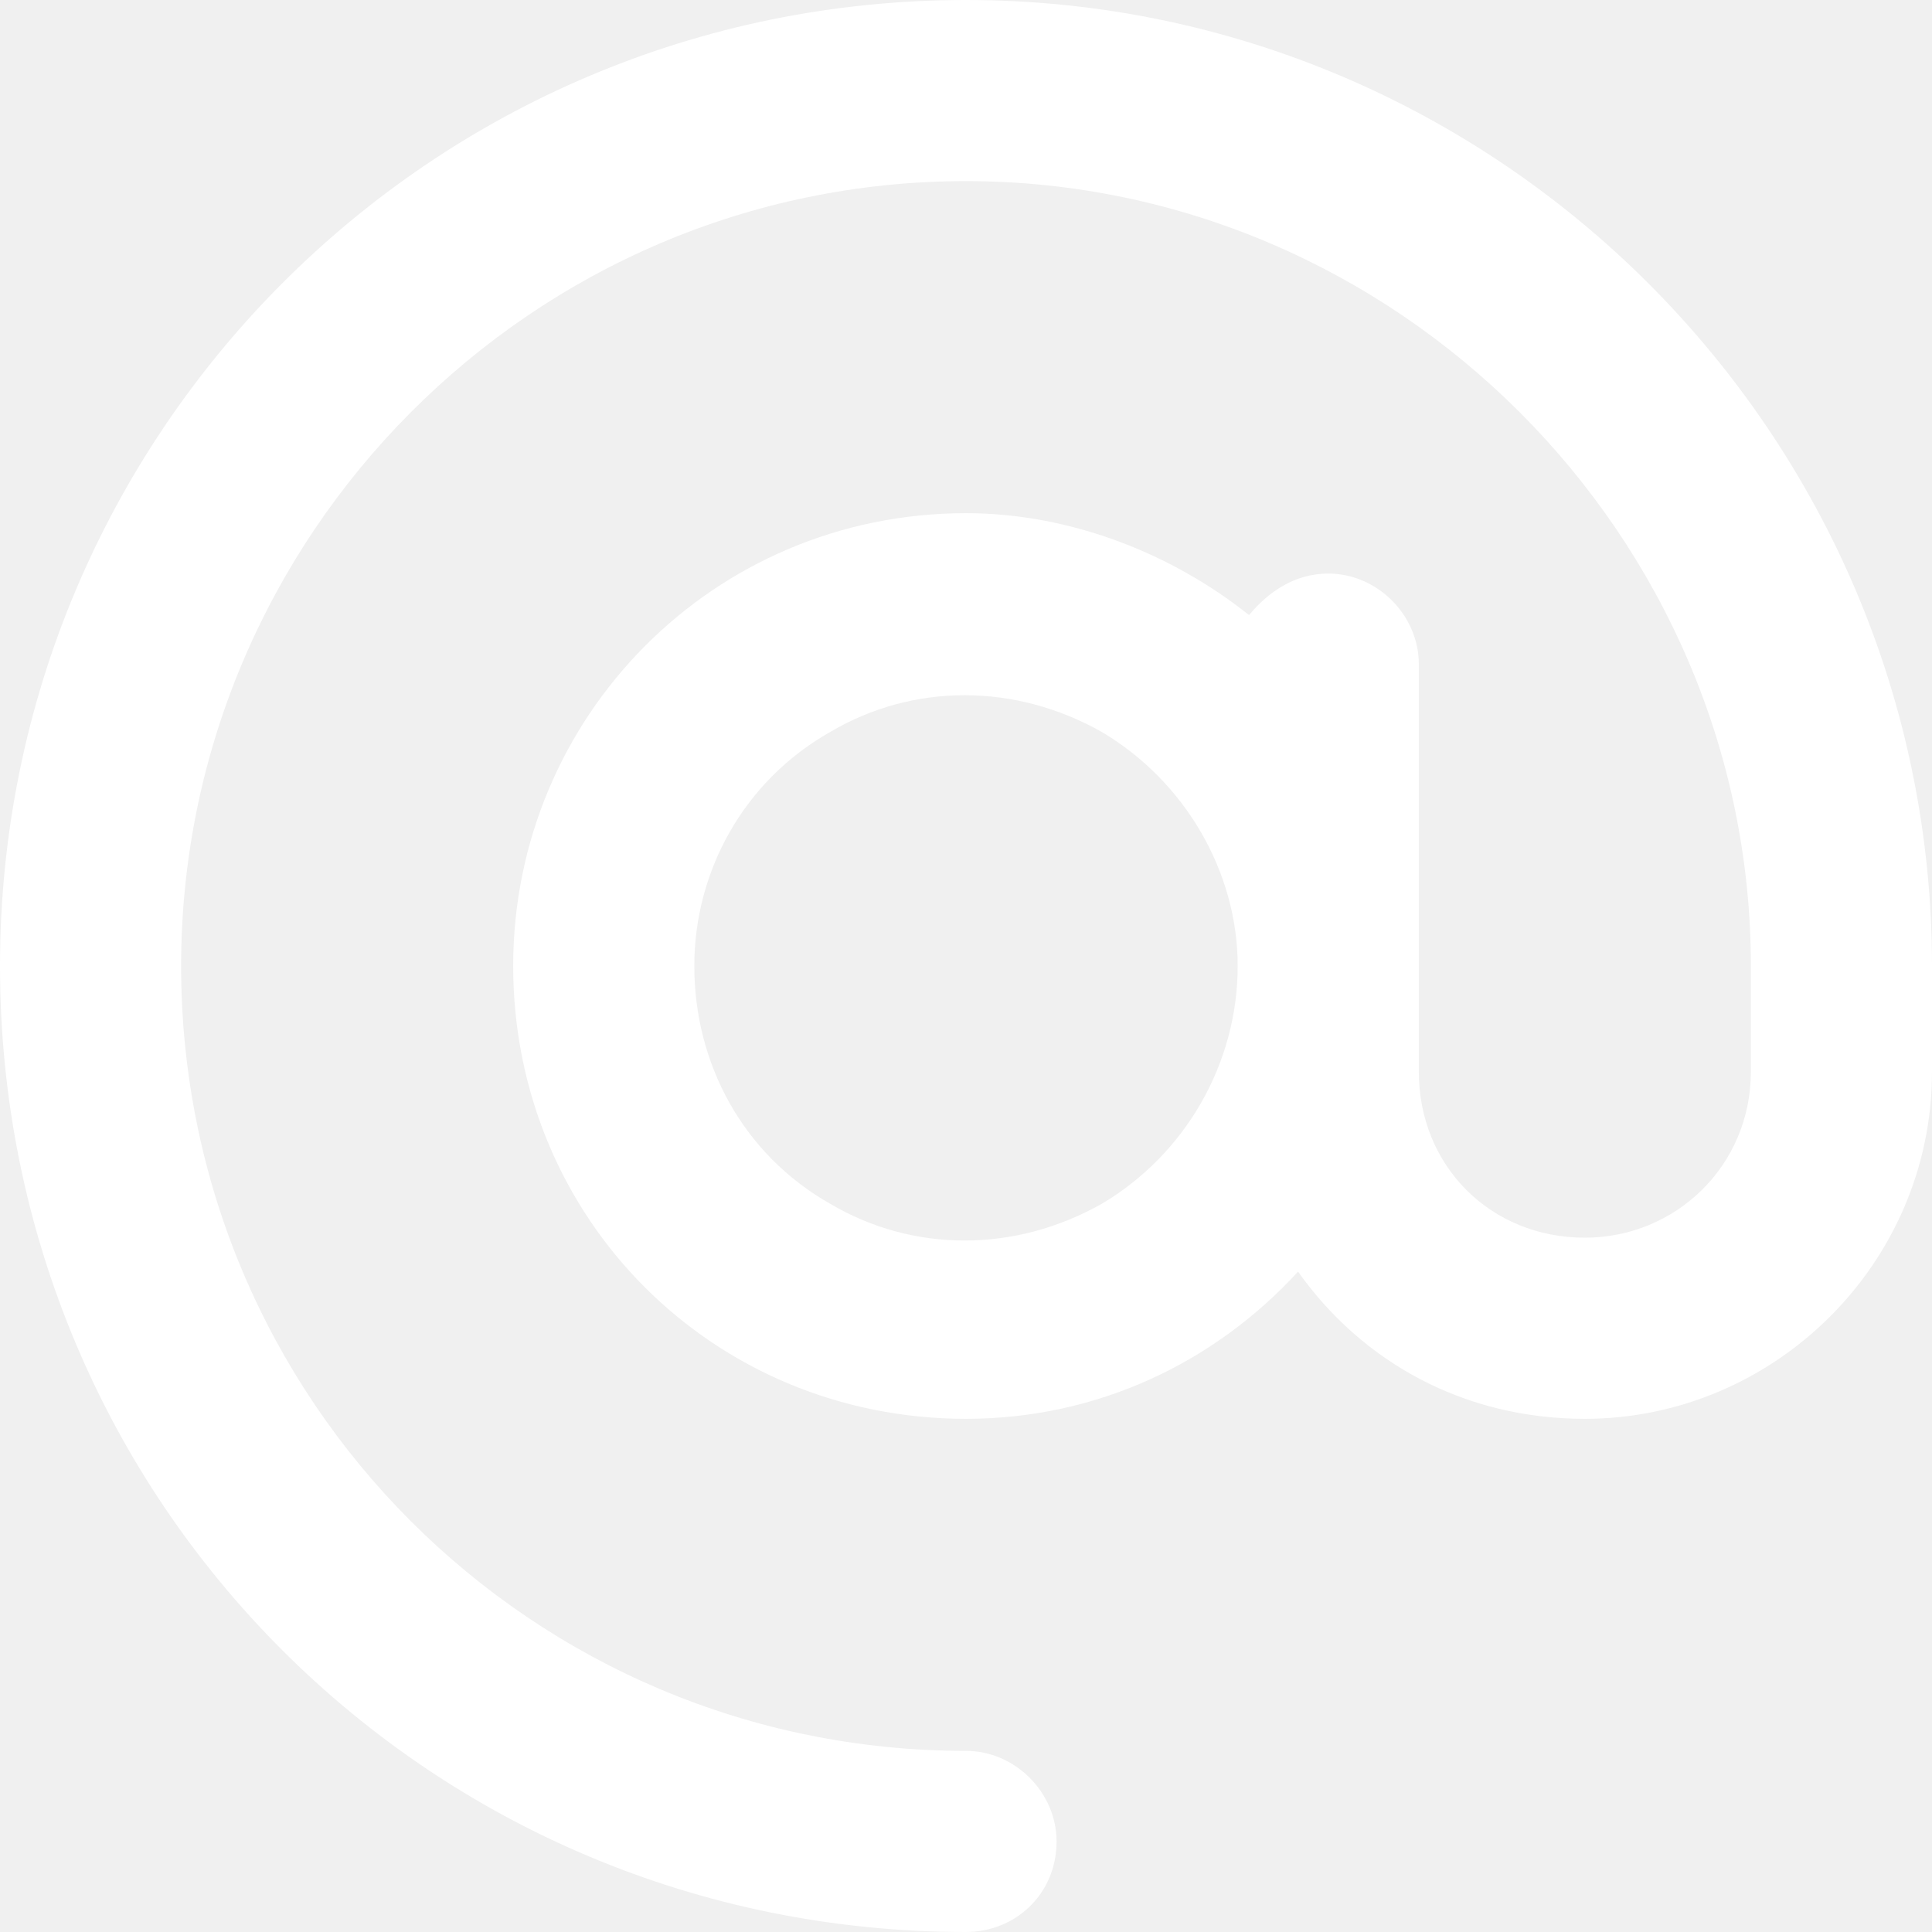
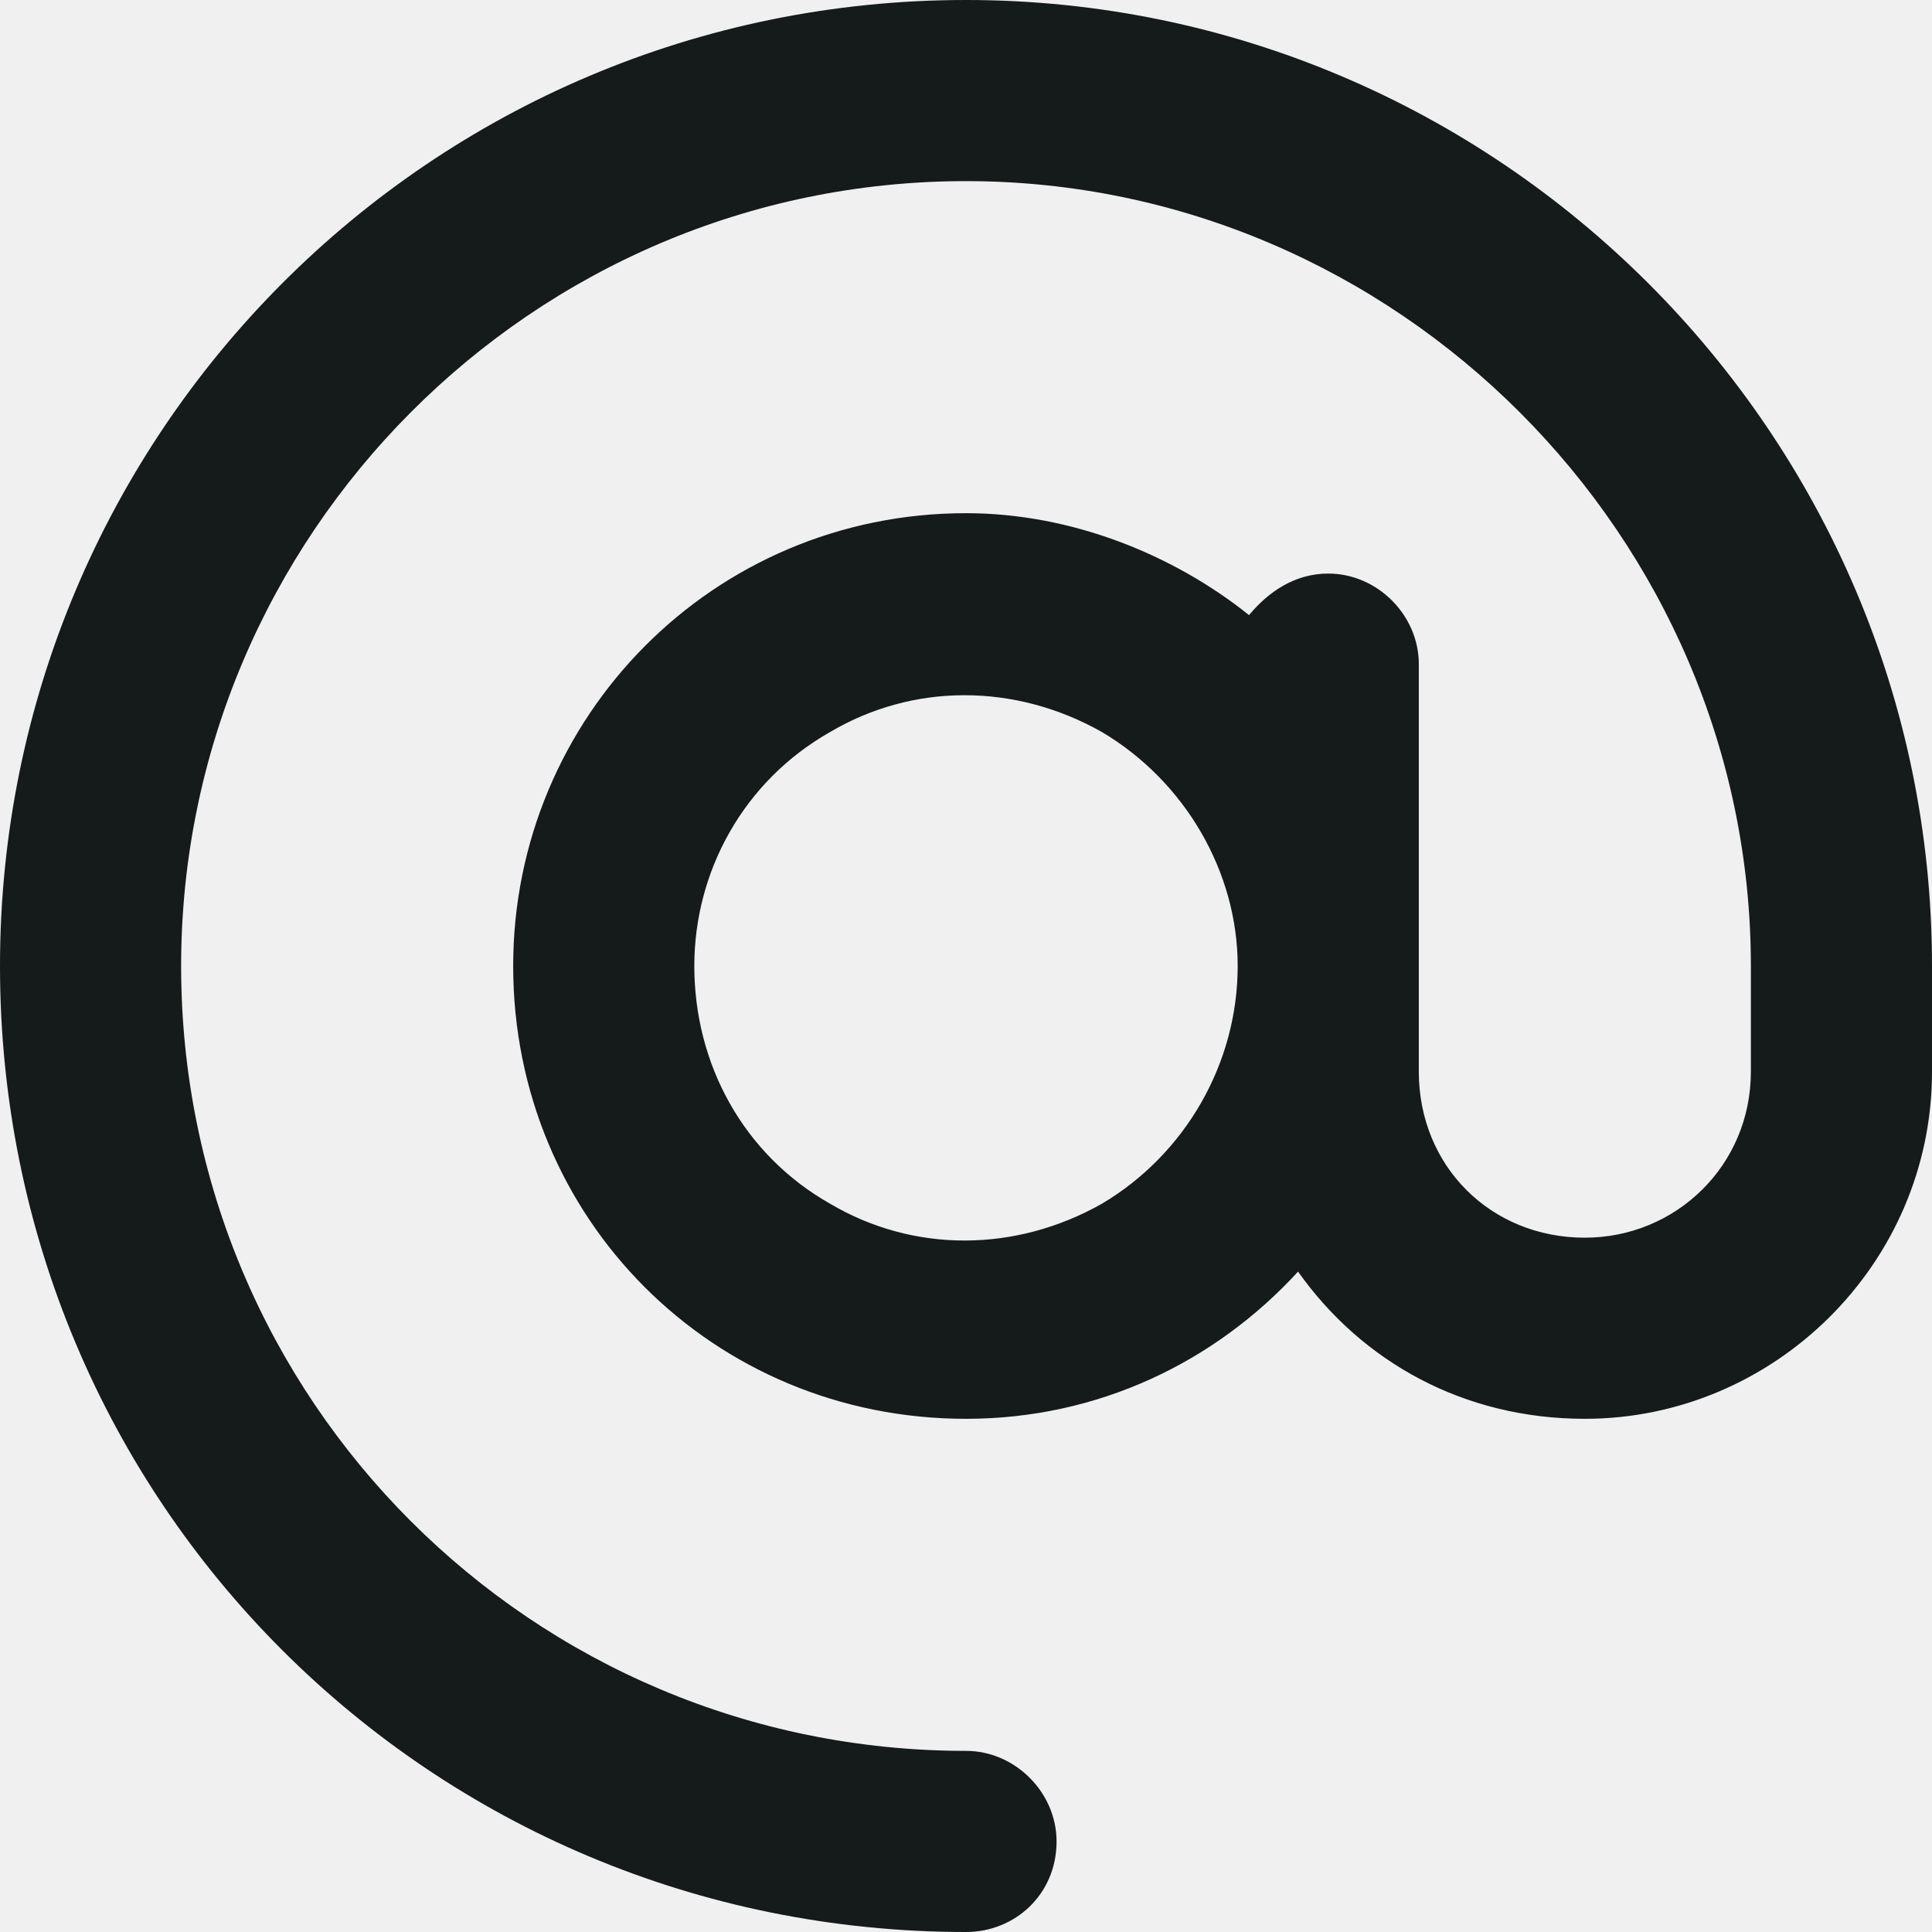
<svg xmlns="http://www.w3.org/2000/svg" width="16" height="16" viewBox="0 0 16 16" fill="none">
-   <path d="M8 1.5C4.406 1.5 1.5 4.438 1.5 8C1.5 11.594 4.406 14.5 8 14.5C8.406 14.5 8.75 14.844 8.75 15.25C8.75 15.688 8.406 16 8 16C3.562 16 0 12.438 0 8C0 3.594 3.562 0 8 0C12.406 0 16 3.594 16 8V8.875C16 10.469 14.688 11.75 13.125 11.75C12.125 11.75 11.281 11.281 10.75 10.531C10.062 11.281 9.094 11.75 8 11.75C5.906 11.75 4.25 10.094 4.25 8C4.25 5.938 5.906 4.25 8 4.25C8.875 4.25 9.719 4.594 10.344 5.094C10.5 4.906 10.719 4.75 11 4.75C11.406 4.75 11.75 5.094 11.75 5.5V8V8.875C11.75 9.656 12.344 10.25 13.125 10.25C13.875 10.25 14.5 9.656 14.5 8.875V8C14.5 4.438 11.562 1.5 8 1.5ZM10.25 8C10.25 7.219 9.812 6.469 9.125 6.062C8.406 5.656 7.562 5.656 6.875 6.062C6.156 6.469 5.75 7.219 5.75 8C5.75 8.812 6.156 9.562 6.875 9.969C7.562 10.375 8.406 10.375 9.125 9.969C9.812 9.562 10.25 8.812 10.25 8Z" fill="white" />
+   <path d="M8 1.5C4.406 1.5 1.5 4.438 1.5 8C1.5 11.594 4.406 14.5 8 14.5C8.406 14.5 8.75 14.844 8.75 15.25C8.75 15.688 8.406 16 8 16C3.562 16 0 12.438 0 8C0 3.594 3.562 0 8 0C12.406 0 16 3.594 16 8V8.875C16 10.469 14.688 11.75 13.125 11.75C12.125 11.75 11.281 11.281 10.75 10.531C10.062 11.281 9.094 11.75 8 11.75C5.906 11.75 4.25 10.094 4.25 8C4.25 5.938 5.906 4.25 8 4.25C8.875 4.25 9.719 4.594 10.344 5.094C10.5 4.906 10.719 4.75 11 4.75C11.406 4.75 11.75 5.094 11.75 5.5V8V8.875C11.75 9.656 12.344 10.25 13.125 10.25C13.875 10.25 14.5 9.656 14.5 8.875V8C14.5 4.438 11.562 1.5 8 1.5ZM10.25 8C10.25 7.219 9.812 6.469 9.125 6.062C8.406 5.656 7.562 5.656 6.875 6.062C6.156 6.469 5.75 7.219 5.75 8C5.75 8.812 6.156 9.562 6.875 9.969C7.562 10.375 8.406 10.375 9.125 9.969C9.812 9.562 10.25 8.812 10.25 8Z" fill="#151a1a" />
</svg>
